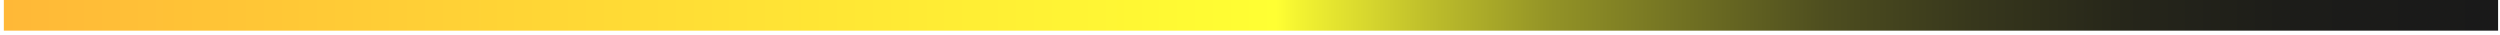
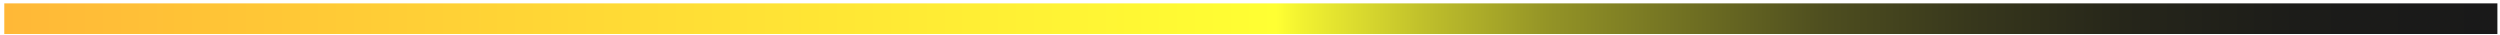
- <svg xmlns="http://www.w3.org/2000/svg" width="435" height="6" viewBox="0 0 435 6" fill="none">
-   <path d="M434.667 0H0.667V5.333H434.667V0Z" fill="url(#paint0_linear_182_1456)" />
+ <svg xmlns="http://www.w3.org/2000/svg" width="510" height="7" viewBox="0 0 510 7" fill="none">
+   <path d="M509.469 0.688H0.875V6.938H509.469V0.688Z" fill="url(#paint0_linear_182_1456)" />
  <defs>
-     <linearGradient id="paint0_linear_182_1456" x1="0.667" y1="2.666" x2="434.667" y2="2.666" gradientUnits="userSpaceOnUse">
+     <linearGradient id="paint0_linear_182_1456" x1="0.875" y1="3.812" x2="509.469" y2="3.812" gradientUnits="userSpaceOnUse">
      <stop stop-color="#FFB837" />
      <stop offset="0.51" stop-color="#FFFF33" />
      <stop offset="0.52" stop-color="#F2F231" />
      <stop offset="0.57" stop-color="#BFBF2B" />
      <stop offset="0.62" stop-color="#939326" />
      <stop offset="0.68" stop-color="#6D6D22" />
      <stop offset="0.73" stop-color="#4E4E1F" />
      <stop offset="0.79" stop-color="#37371C" />
      <stop offset="0.85" stop-color="#26261A" />
      <stop offset="0.92" stop-color="#1C1C19" />
      <stop offset="1" stop-color="#191919" />
    </linearGradient>
  </defs>
</svg>
